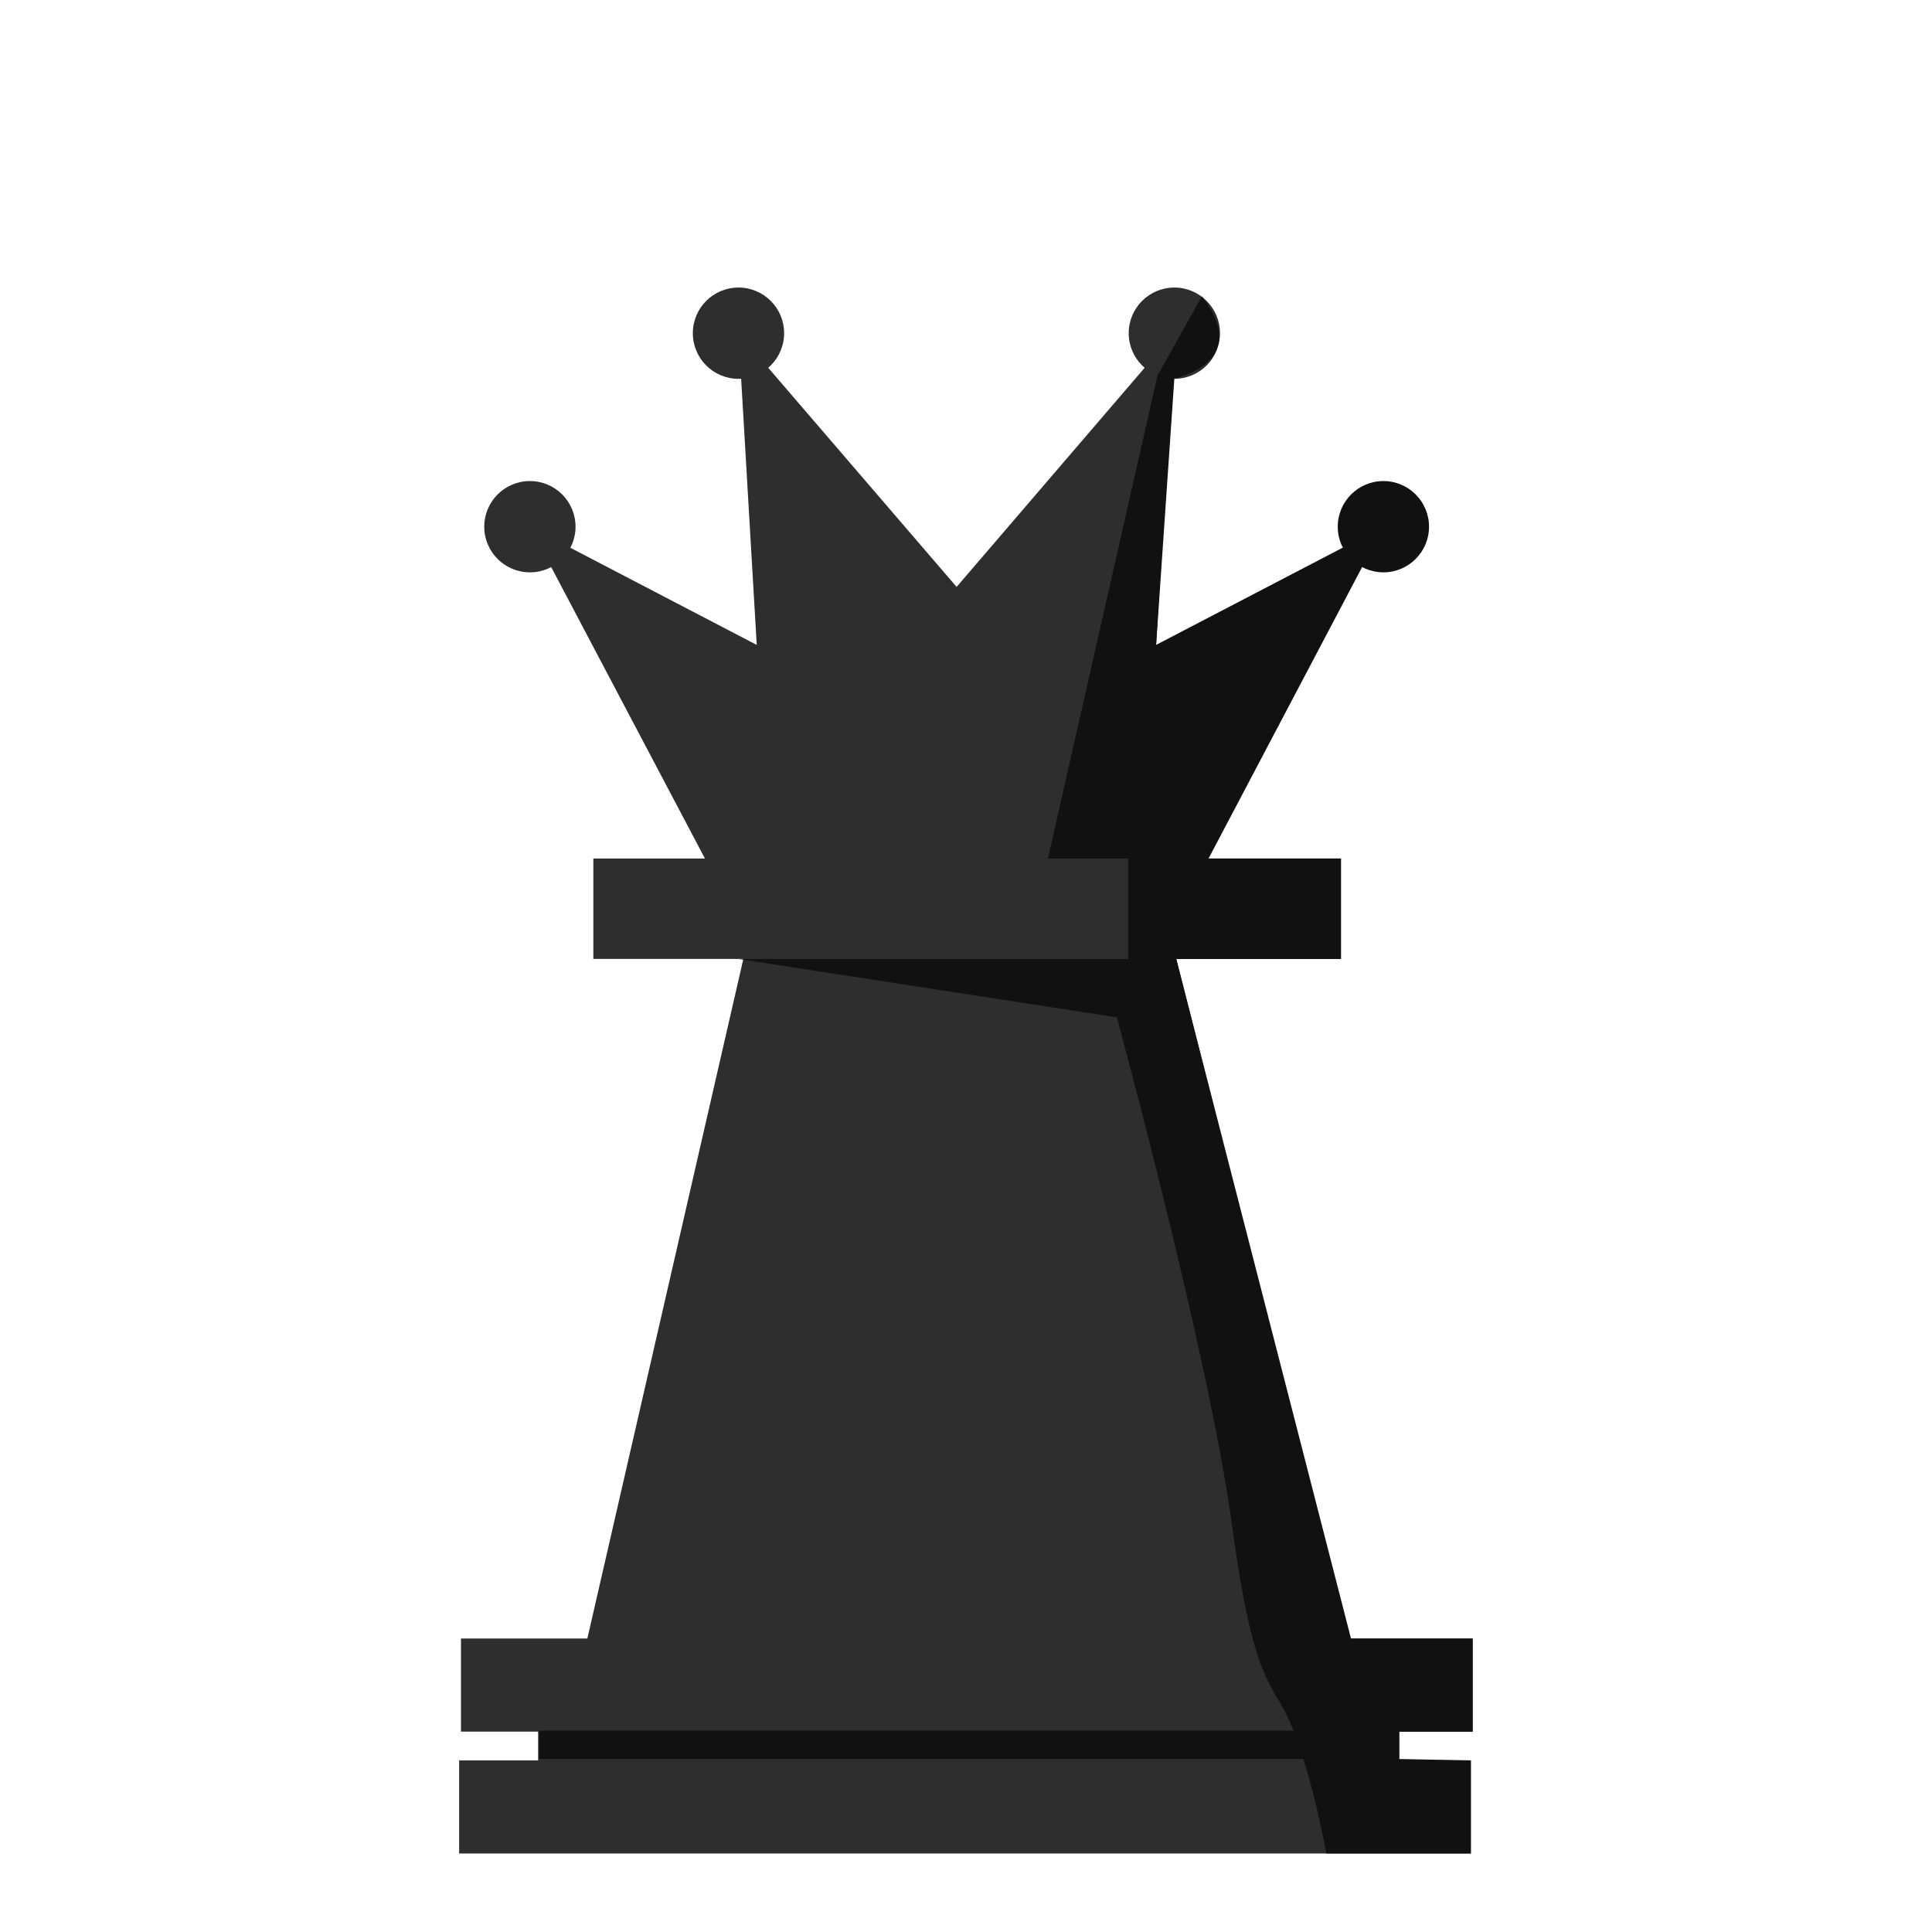
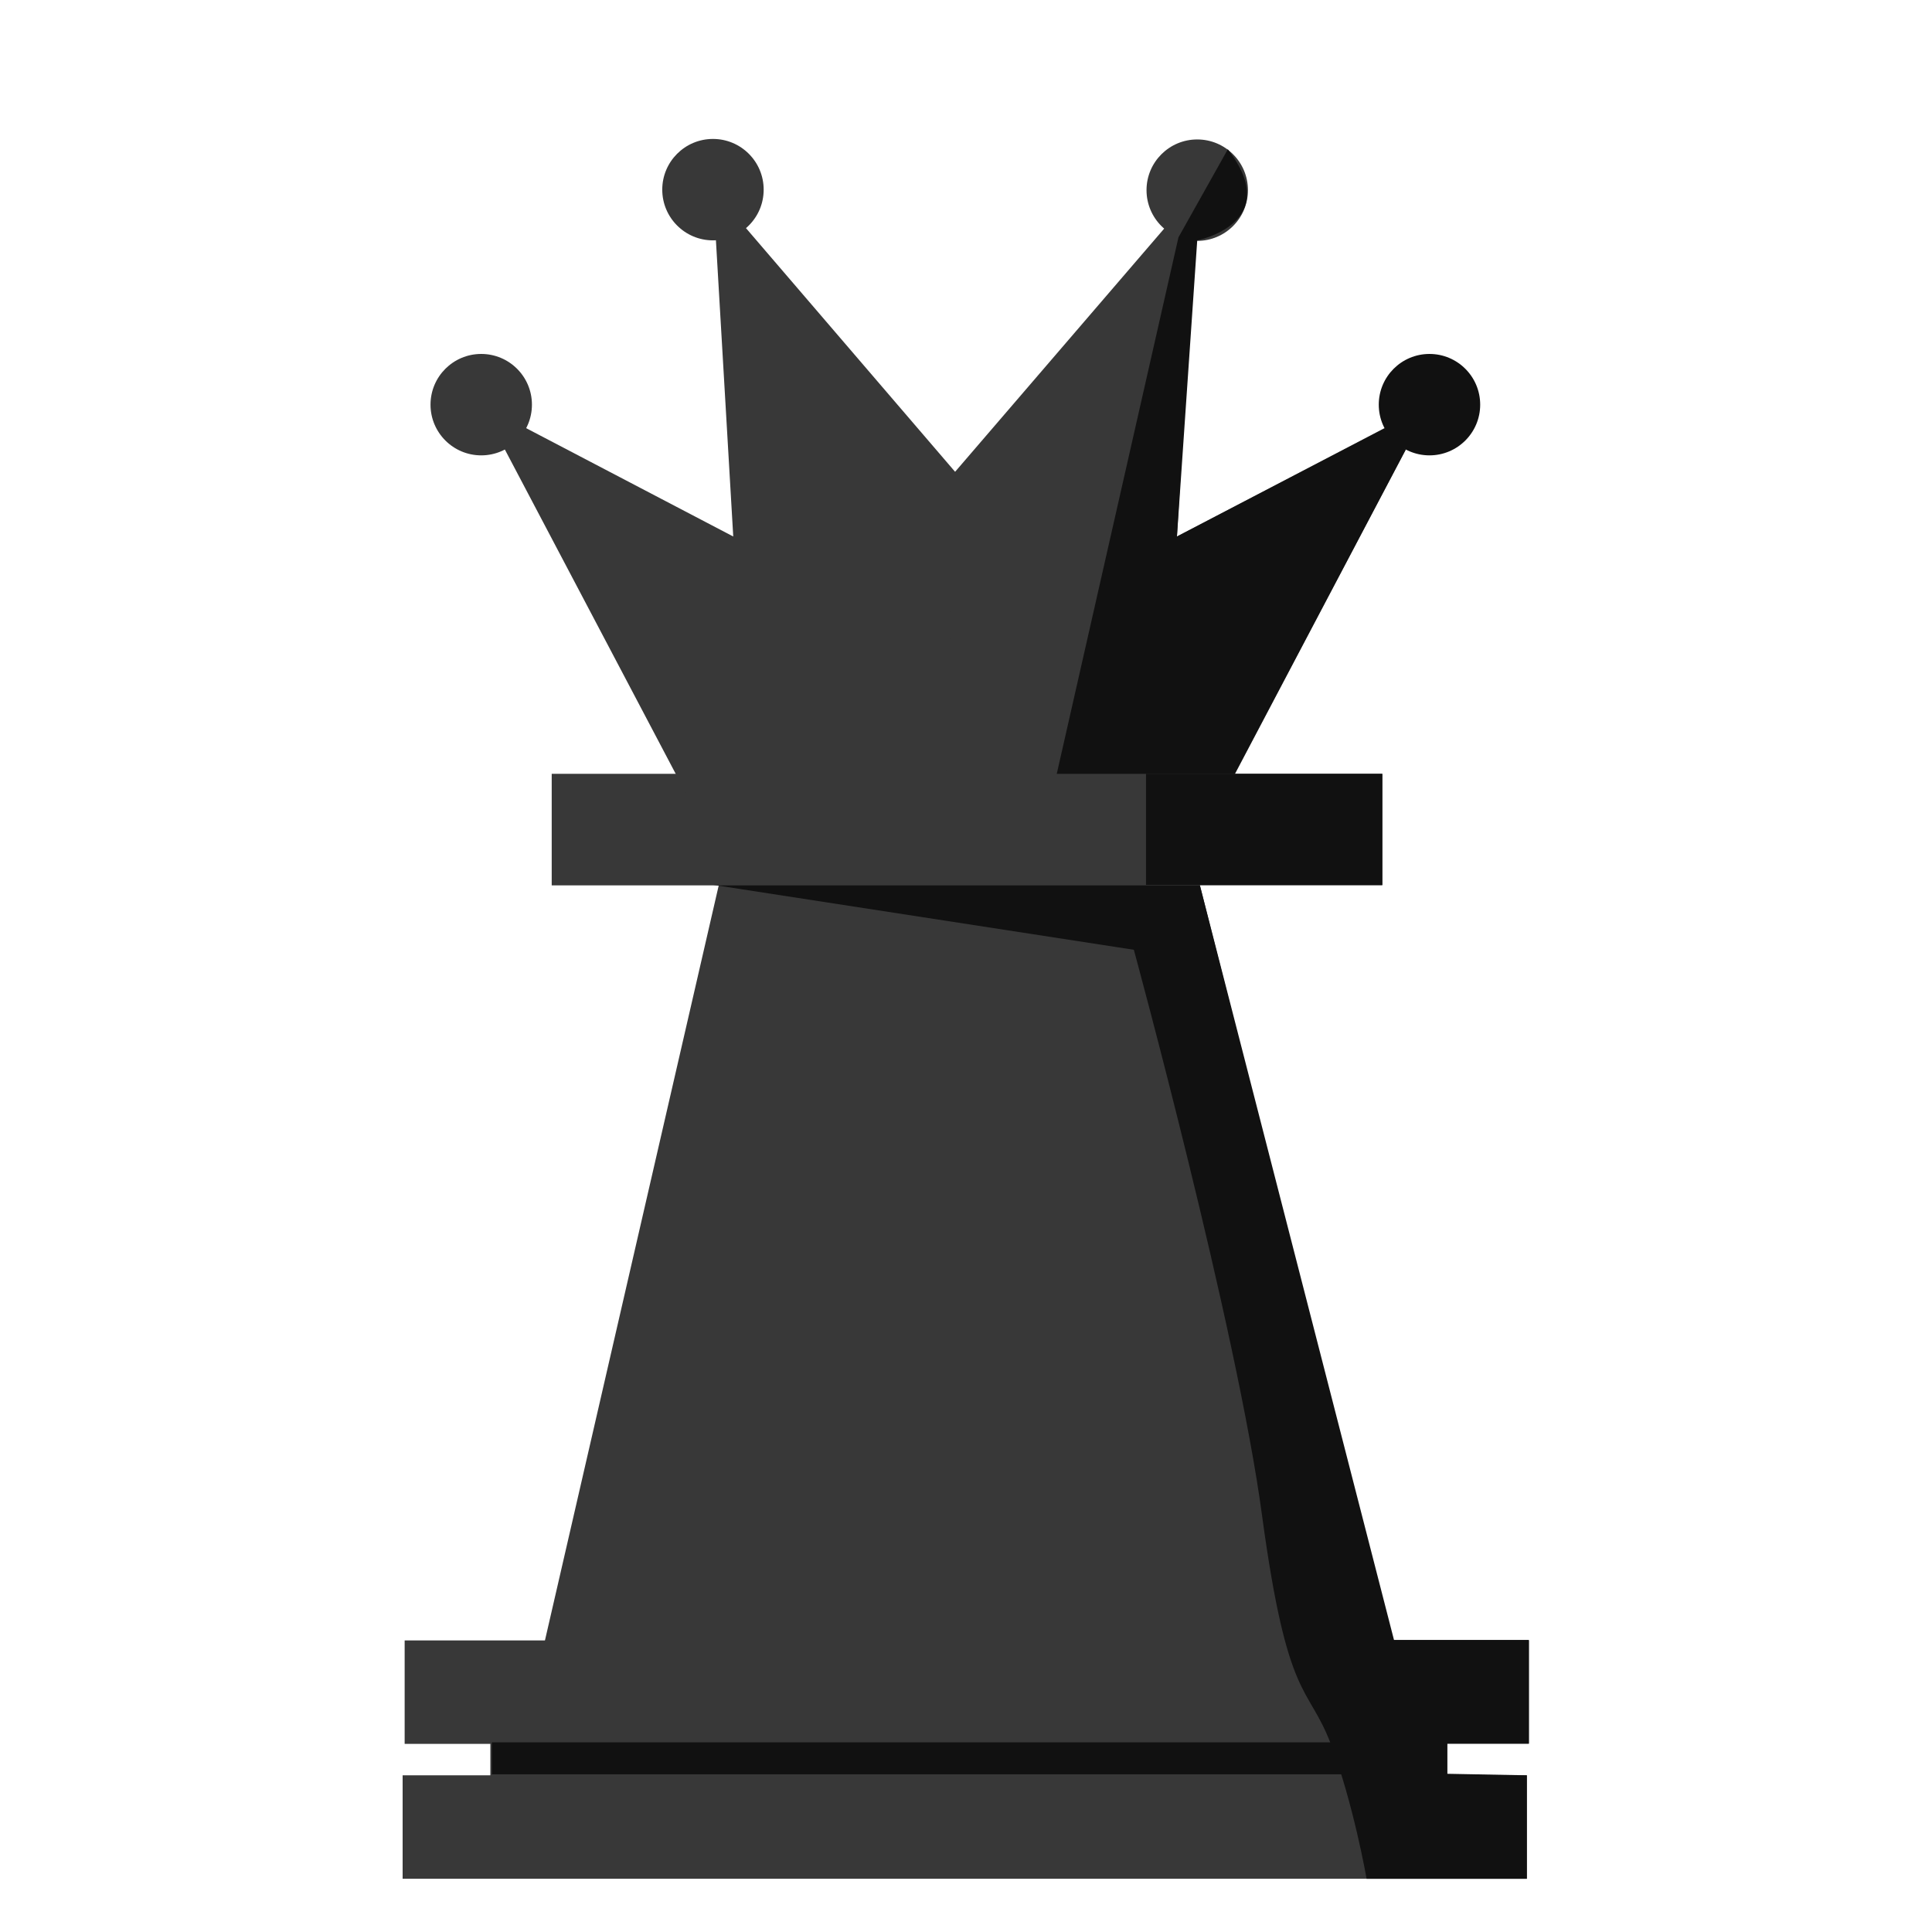
- <svg xmlns="http://www.w3.org/2000/svg" xml:space="preserve" width="42.333mm" height="42.333mm" style="shape-rendering:geometricPrecision; text-rendering:geometricPrecision; image-rendering:optimizeQuality; fill-rule:evenodd; clip-rule:evenodd" viewBox="0 0 4233 4233">
+ <svg xmlns="http://www.w3.org/2000/svg" xml:space="preserve" width="38.1mm" height="38.1mm" style="shape-rendering:geometricPrecision; text-rendering:geometricPrecision; image-rendering:optimizeQuality; fill-rule:evenodd; clip-rule:evenodd" viewBox="0 0 3810 3810">
  <defs>
    <style type="text/css">
   
    .fil1 {fill:#111111}
-     .fil0 {fill:#2E2E2E}
+     .fil0 {fill:#383838}
   
  </style>
  </defs>
  <g id="Warstwa_x0020_1">
-     <polygon class="fil0" points="1656,1982 2548,1985 2968,3643 1280,3620 " />
-     <rect class="fil0" x="1010" y="3590" width="2217" height="204" />
-     <rect class="fil0" x="1179" y="3737" width="1885" height="153" />
-     <rect class="fil0" x="1006" y="3857" width="2217" height="204" />
-     <path class="fil1" d="M1612 2101l965 0 383 1489 266 0 0 204 -161 0 0 60 157 3 0 204 -316 0c0,0 -26,-149 -71,-267 -45,-117 -85,-80 -135,-448 -49,-368 -253,-1117 -253,-1117l-836 -129z" />
-     <polygon class="fil1" points="1181,3792 3066,3792 3066,3854 1181,3854 " />
-     <rect class="fil0" x="1300" y="1881" width="1638" height="220" />
-     <polygon class="fil0" points="1564,1918 1161,1154 1658,1413 1618,730 2096,1286 2128,1918 " />
-     <polygon class="fil0" points="2628,1919 3031,1154 2533,1414 2573,730 2095,1287 2076,1919 " />
-     <circle class="fil0" cx="1161" cy="1154" r="100" />
-     <circle class="fil0" cx="1618" cy="730" r="100" />
-     <circle class="fil0" cx="2573" cy="730" r="100" />
-     <circle class="fil1" cx="3031" cy="1154" r="100" />
-     <path class="fil1" d="M2633 650l-97 173 -240 1058 351 0 337 -639 -42 -42 -409 213 40 -584c0,0 173,-34 60,-180z" />
-     <polygon class="fil1" points="2472,1881 2472,2101 2938,2101 2938,1881 " />
+     <polygon class="fil0" points="1445,1626 2337,1630 2756,3288 1068,3264 " />
+     <rect class="fil0" x="798" y="3235" width="2217" height="204" />
+     <rect class="fil0" x="967" y="3382" width="1885" height="153" />
+     <rect class="fil0" x="794" y="3501" width="2217" height="204" />
+     <path class="fil1" d="M1401 1745l965 0 383 1489 266 0 0 204 -161 0 0 60 157 3 0 204 -316 0c0,0 -26,-149 -71,-267 -45,-117 -85,-80 -135,-448 -49,-368 -253,-1117 -253,-1117l-836 -129z" />
+     <polygon class="fil1" points="970,3436 2854,3436 2854,3499 970,3499 " />
+     <rect class="fil0" x="1088" y="1526" width="1638" height="220" />
+     <polygon class="fil0" points="1352,1563 949,798 1446,1058 1406,374 1884,931 1916,1563 " />
+     <polygon class="fil0" points="2416,1563 2819,798 2321,1058 2361,375 1883,931 1865,1563 " />
+     <circle class="fil0" cx="949" cy="798" r="100" />
+     <circle class="fil0" cx="1406" cy="374" r="100" />
+     <circle class="fil0" cx="2361" cy="375" r="100" />
+     <circle class="fil1" cx="2819" cy="798" r="100" />
+     <path class="fil1" d="M2421 295l-97 173 -240 1058 351 0 337 -639 -42 -42 -409 213 40 -584c0,0 173,-34 60,-180z" />
+     <polygon class="fil1" points="2260,1526 2260,1745 2726,1745 2726,1526 " />
  </g>
</svg>
